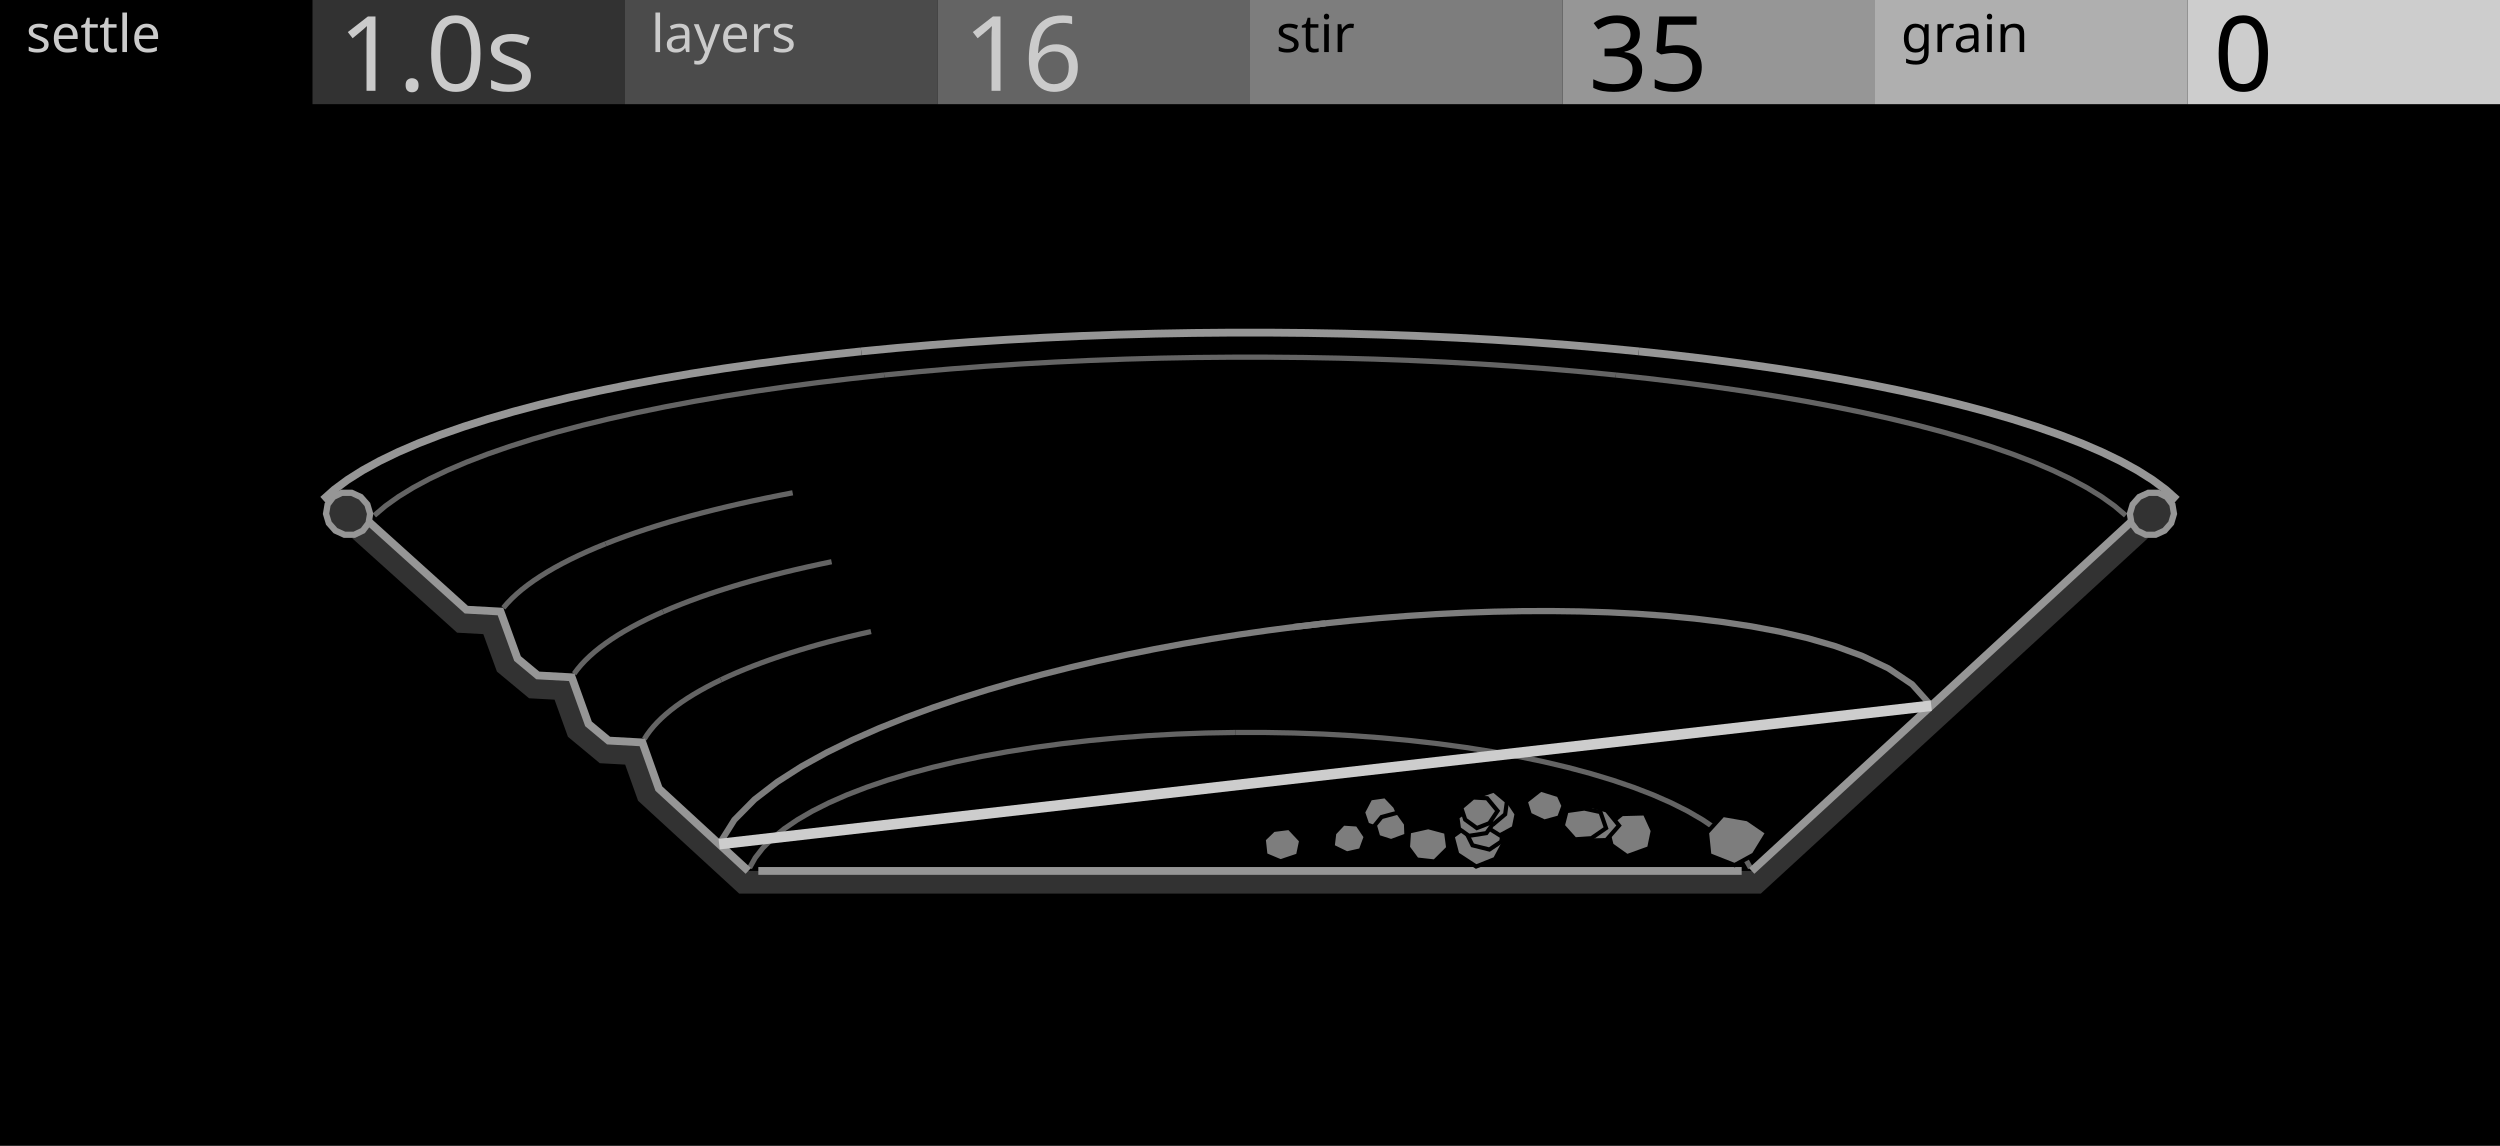
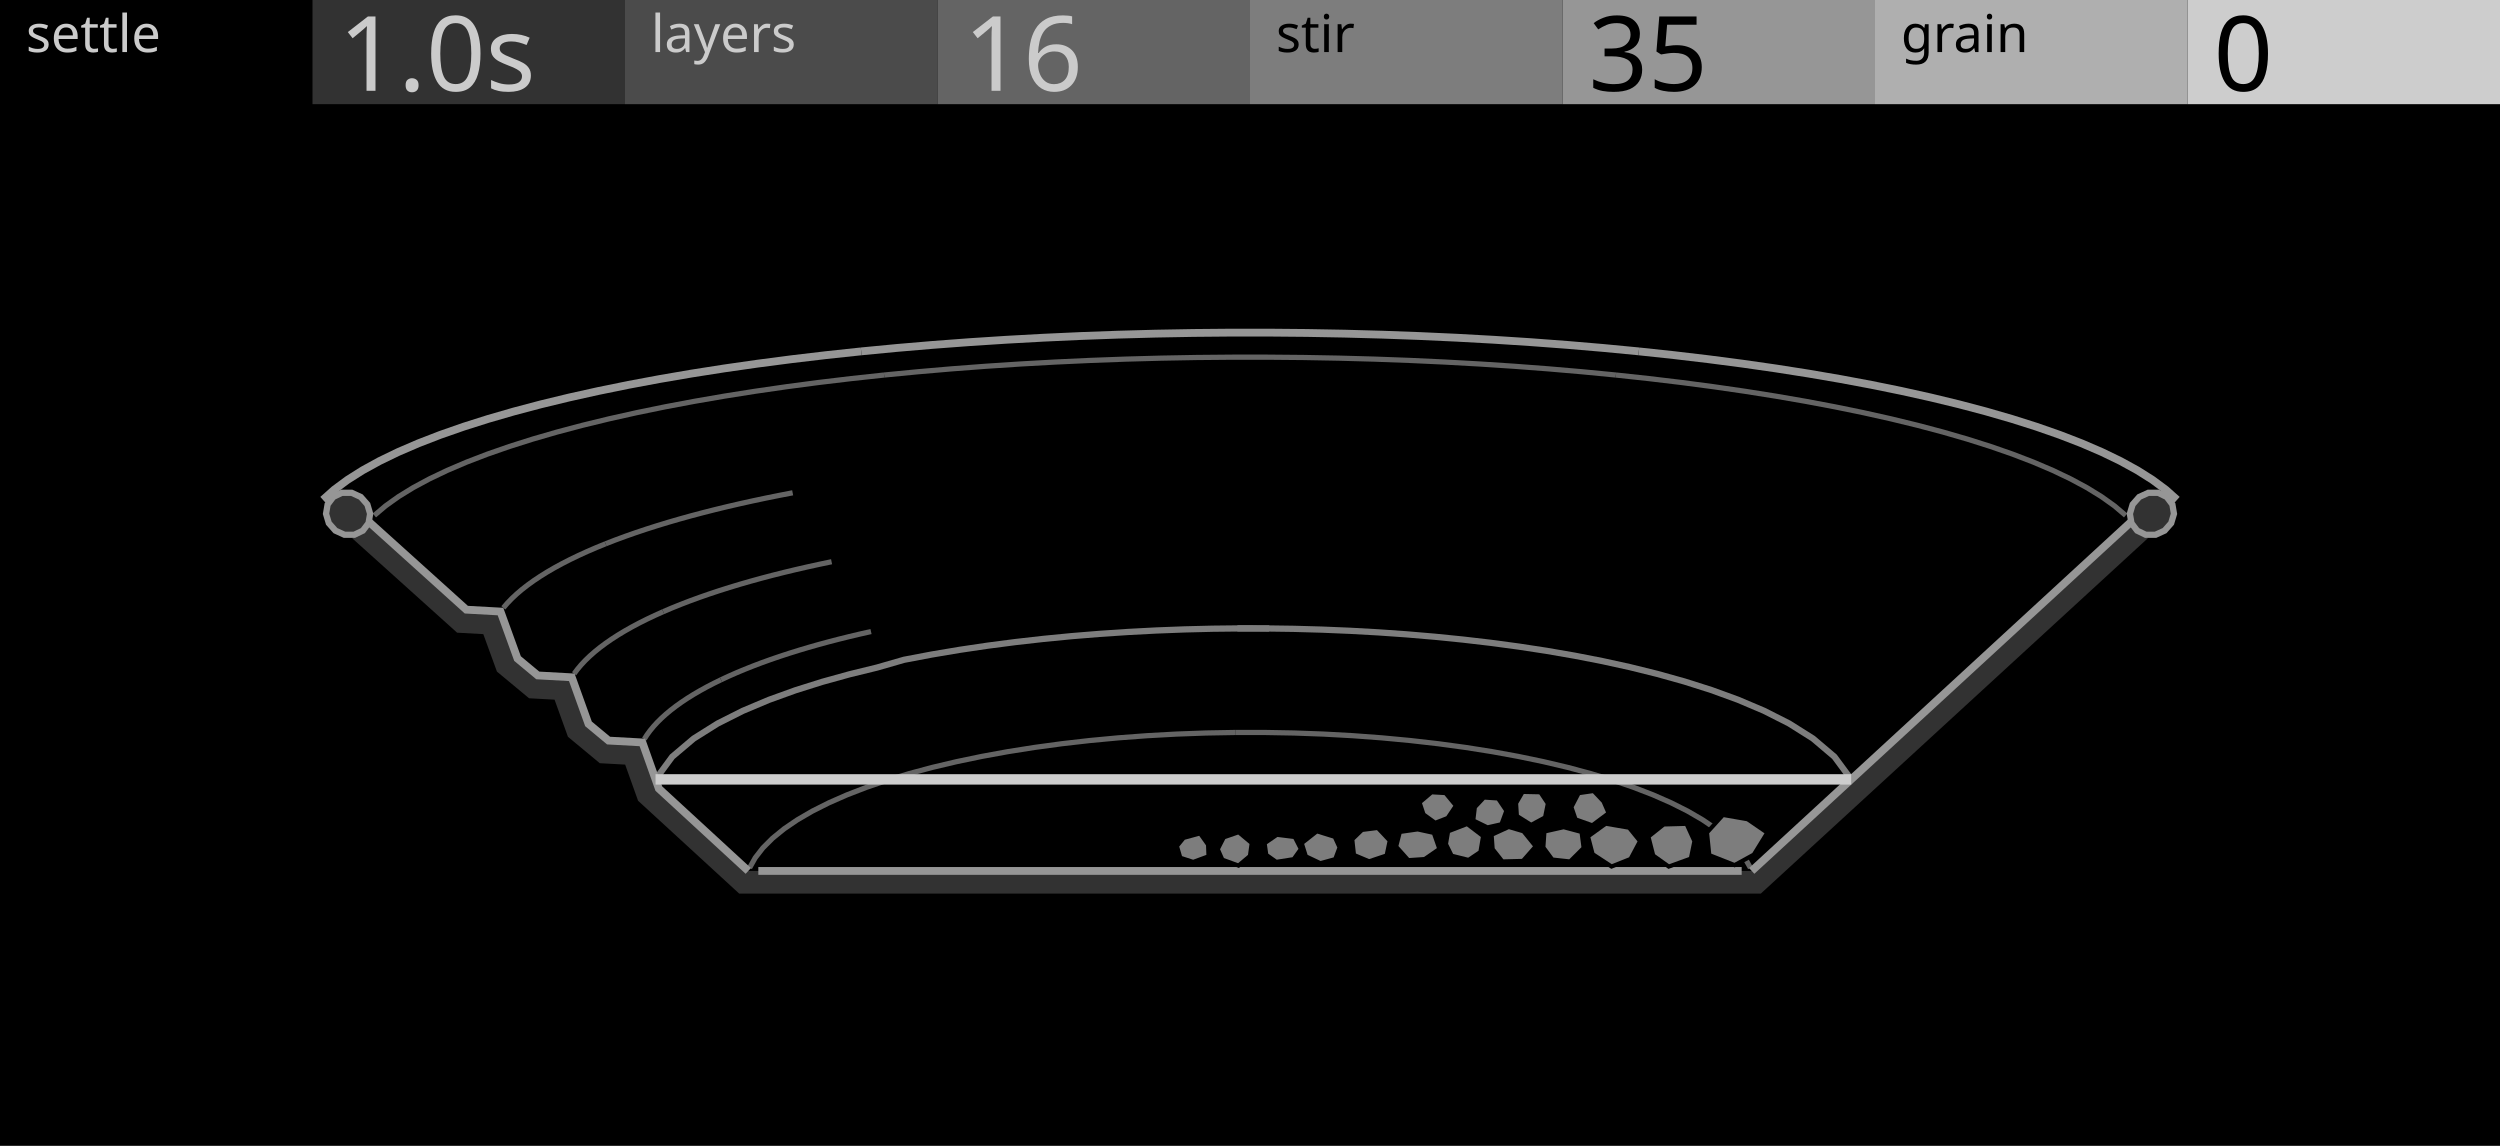
<svg xmlns="http://www.w3.org/2000/svg" width="480" height="220" viewBox="0 0 480 220">
  <g id="preview_canvas">
    <rect x="0" y="0" width="480" height="220" fill="#000000" stroke="none" />
  </g>
  <g id="preview_header">
    <rect x="0" y="0" width="60" height="20" fill="#000000" stroke="none" />
    <rect x="60" y="0" width="60" height="20" fill="#323232" stroke="none" />
    <rect x="120" y="0" width="60" height="20" fill="#4B4B4B" stroke="none" />
    <rect x="180" y="0" width="60" height="20" fill="#646464" stroke="none" />
    <rect x="240" y="0" width="60" height="20" fill="#7D7D7D" stroke="none" />
    <rect x="300" y="0" width="60" height="20" fill="#969696" stroke="none" />
    <rect x="360" y="0" width="60" height="20" fill="#AFAFAF" stroke="none" />
    <rect x="420" y="0" width="60" height="20" fill="#CDCDCD" stroke="none" />
    <text transform="matrix(1 0 0 1 5 10)" fill="#CBCBCB" stroke="none" font-family="UniversNextPro-Light" font-size="10px">settle</text>
    <text transform="matrix(1 0 0 1 125 10)" fill="#CBCBCB" stroke="none" font-family="UniversNextPro-Light" font-size="10px">layers</text>
    <text transform="matrix(1 0 0 1 245 10)" fill="#000000" stroke="none" font-family="UniversNextPro-Light" font-size="10px">stir</text>
    <text transform="matrix(1 0 0 1 365 10)" fill="#000000" stroke="none" font-family="UniversNextPro-Light" font-size="10px">grain</text>
    <text transform="matrix(1 0 0 1 65 17.44)" fill="#CBCBCB" stroke="none" font-family="UniversNextPro-Light" font-size="20px">1.0s</text>
    <text transform="matrix(1 0 0 1 185 17.44)" fill="#CBCBCB" stroke="none" font-family="UniversNextPro-Light" font-size="20px">16</text>
    <text transform="matrix(1 0 0 1 305 17.44)" fill="#000000" stroke="none" font-family="UniversNextPro-Light" font-size="20px">35</text>
    <text transform="matrix(1 0 0 1 425 17.44)" fill="#000000" stroke="none" font-family="UniversNextPro-Light" font-size="20px">0</text>
  </g>
  <path id="silt_palette_0" d="M 700 300 L 704 300 L 704 304 Z" fill="#CDCDCD" stroke="none" />
  <path id="silt_palette_1" d="M 710 300 L 714 300 L 714 304 Z" fill="#7D7D7D" stroke="#000000" stroke-width="0.8" />
  <path id="silt_palette_2" d="M 720 300 L 724 300 L 724 304 Z" fill="#7D7D7D" stroke="none" />
  <path d="M 418.499 95.405 L 416.307 93.448 L 413.71 91.523 L 410.756 89.657 L 407.464 87.85 L 403.85 86.103 L 399.93 84.415 L 395.721 82.787 L 391.24 81.221 L 386.501 79.718 L 381.52 78.277 L 376.313 76.9 L 370.893 75.587 L 365.276 74.339 L 359.473 73.156 L 353.499 72.039 L 347.366 70.987 L 341.085 70.001 L 334.67 69.081 L 328.131 68.227 L 321.479 67.439 L 314.729 66.717 L 314.569 68.209 L 321.311 68.93 L 327.946 69.716 L 334.467 70.567 L 340.863 71.485 L 347.122 72.467 L 353.234 73.515 L 359.185 74.629 L 364.963 75.806 L 370.554 77.049 L 375.945 78.354 L 381.12 79.723 L 386.066 81.153 L 390.765 82.645 L 395.203 84.195 L 399.363 85.804 L 403.226 87.467 L 406.776 89.184 L 409.994 90.95 L 412.861 92.761 L 415.359 94.612 L 417.501 96.524 Z" fill="#969696" stroke="none" />
  <path d="M 314.721 66.716 L 307.878 66.061 L 300.949 65.471 L 293.946 64.946 L 286.88 64.488 L 279.759 64.095 L 272.593 63.767 L 265.388 63.506 L 258.155 63.309 L 250.901 63.178 L 243.635 63.113 L 236.365 63.113 L 229.099 63.178 L 221.845 63.309 L 214.612 63.506 L 207.407 63.767 L 200.241 64.095 L 193.12 64.488 L 186.054 64.946 L 179.051 65.471 L 172.122 66.061 L 165.279 66.716 L 165.422 68.21 L 172.257 67.555 L 179.171 66.966 L 186.158 66.443 L 193.21 65.985 L 200.316 65.593 L 207.469 65.266 L 214.659 65.005 L 221.879 64.809 L 229.119 64.678 L 236.372 64.613 L 243.628 64.613 L 250.881 64.678 L 258.121 64.809 L 265.341 65.005 L 272.531 65.266 L 279.684 65.593 L 286.79 65.985 L 293.842 66.443 L 300.829 66.966 L 307.743 67.555 L 314.578 68.21 Z" fill="#969696" stroke="none" />
  <path d="M 165.271 66.717 L 158.521 67.439 L 151.869 68.227 L 145.33 69.081 L 138.915 70.001 L 132.634 70.987 L 126.501 72.039 L 120.527 73.156 L 114.724 74.339 L 109.107 75.587 L 103.687 76.9 L 98.48 78.277 L 93.499 79.718 L 88.76 81.221 L 84.279 82.787 L 80.07 84.415 L 76.15 86.103 L 72.536 87.85 L 69.244 89.657 L 66.29 91.523 L 63.693 93.448 L 61.501 95.405 L 62.499 96.524 L 64.641 94.612 L 67.139 92.761 L 70.006 90.95 L 73.224 89.184 L 76.774 87.467 L 80.637 85.804 L 84.797 84.195 L 89.235 82.645 L 93.934 81.153 L 98.88 79.723 L 104.055 78.354 L 109.446 77.049 L 115.037 75.806 L 120.815 74.629 L 126.766 73.515 L 132.878 72.467 L 139.137 71.485 L 145.533 70.567 L 152.054 69.716 L 158.689 68.93 L 165.431 68.209 Z" fill="#969696" stroke="none" />
  <path d="M 408.452 98.579 L 406.288 96.743 L 403.765 94.941 L 400.918 93.191 L 397.763 91.494 L 394.314 89.85 L 390.585 88.26 L 386.593 86.726 L 382.349 85.249 L 377.87 83.829 L 373.168 82.468 L 368.256 81.166 L 363.149 79.923 L 357.857 78.742 L 352.395 77.621 L 346.772 76.562 L 341.001 75.564 L 335.094 74.628 L 329.059 73.755 L 322.909 72.943 L 316.652 72.194 L 310.302 71.508 L 310.195 72.502 L 316.539 73.188 L 322.784 73.936 L 328.922 74.745 L 334.944 75.617 L 340.838 76.551 L 346.594 77.546 L 352.202 78.602 L 357.648 79.72 L 362.922 80.897 L 368.01 82.135 L 372.901 83.431 L 377.58 84.786 L 382.034 86.198 L 386.249 87.665 L 390.21 89.187 L 393.902 90.762 L 397.311 92.386 L 400.419 94.058 L 403.212 95.775 L 405.673 97.532 L 407.805 99.342 Z" fill="#646464" stroke="none" />
  <path d="M 310.297 71.508 L 303.86 70.884 L 297.342 70.322 L 290.755 69.823 L 284.108 69.386 L 277.409 69.012 L 270.666 68.7 L 263.888 68.451 L 257.082 68.264 L 250.257 68.139 L 243.42 68.077 L 236.58 68.077 L 229.743 68.139 L 222.918 68.264 L 216.112 68.451 L 209.334 68.7 L 202.591 69.012 L 195.892 69.386 L 189.245 69.823 L 182.658 70.322 L 176.14 70.884 L 169.703 71.508 L 169.8 72.503 L 176.232 71.88 L 182.739 71.319 L 189.316 70.82 L 195.953 70.384 L 202.642 70.011 L 209.375 69.699 L 216.144 69.45 L 222.941 69.264 L 229.756 69.139 L 236.584 69.077 L 243.416 69.077 L 250.244 69.139 L 257.059 69.264 L 263.856 69.45 L 270.625 69.699 L 277.358 70.011 L 284.047 70.384 L 290.684 70.82 L 297.261 71.319 L 303.768 71.88 L 310.2 72.503 Z" fill="#646464" stroke="none" />
  <path d="M 169.698 71.508 L 163.348 72.194 L 157.091 72.943 L 150.941 73.755 L 144.906 74.628 L 138.999 75.564 L 133.228 76.562 L 127.605 77.621 L 122.143 78.742 L 116.851 79.923 L 111.744 81.166 L 106.832 82.468 L 102.13 83.829 L 97.651 85.249 L 93.407 86.726 L 89.415 88.26 L 85.686 89.85 L 82.237 91.494 L 79.082 93.191 L 76.235 94.941 L 73.712 96.743 L 71.548 98.579 L 72.195 99.342 L 74.327 97.532 L 76.788 95.775 L 79.581 94.058 L 82.689 92.386 L 86.098 90.762 L 89.79 89.187 L 93.751 87.665 L 97.966 86.198 L 102.42 84.786 L 107.099 83.431 L 111.99 82.135 L 117.078 80.897 L 122.352 79.72 L 127.798 78.602 L 133.406 77.546 L 139.162 76.551 L 145.056 75.617 L 151.078 74.745 L 157.216 73.936 L 163.461 73.188 L 169.805 72.502 Z" fill="#646464" stroke="none" />
  <path d="M 336.513 166.38 L 335.409 164.409 L 333.891 162.457 L 332.002 160.568 L 329.757 158.742 L 327.175 156.985 L 324.273 155.298 L 321.066 153.686 L 317.573 152.151 L 313.812 150.697 L 309.799 149.327 L 305.554 148.043 L 301.093 146.85 L 296.434 145.748 L 291.596 144.74 L 286.596 143.827 L 281.451 143.013 L 276.18 142.297 L 270.798 141.681 L 265.324 141.167 L 259.775 140.754 L 254.167 140.444 L 248.517 140.237 L 242.842 140.134 L 237.163 140.134 L 237.163 141.134 L 242.833 141.134 L 248.489 141.237 L 254.121 141.443 L 259.71 141.752 L 265.241 142.163 L 270.695 142.676 L 276.056 143.289 L 281.306 144.002 L 286.428 144.813 L 291.404 145.721 L 296.217 146.724 L 300.848 147.819 L 305.28 149.005 L 309.493 150.279 L 313.47 151.637 L 317.192 153.075 L 320.64 154.591 L 323.796 156.178 L 326.642 157.832 L 329.159 159.545 L 331.331 161.311 L 333.14 163.12 L 334.573 164.964 L 335.641 166.869 Z" fill="#646464" stroke="none" />
  <path d="M 237.154 140.134 L 231.483 140.237 L 225.833 140.444 L 220.225 140.754 L 214.676 141.167 L 209.202 141.681 L 203.82 142.297 L 198.549 143.013 L 193.404 143.827 L 188.404 144.74 L 183.566 145.748 L 178.907 146.85 L 174.446 148.043 L 170.201 149.327 L 166.188 150.697 L 162.427 152.151 L 158.934 153.686 L 155.727 155.298 L 152.825 156.985 L 150.243 158.742 L 147.998 160.568 L 146.109 162.457 L 144.591 164.409 L 143.487 166.38 L 144.359 166.869 L 145.427 164.964 L 146.86 163.12 L 148.669 161.311 L 150.841 159.545 L 153.358 157.832 L 156.204 156.178 L 159.36 154.591 L 162.808 153.075 L 166.53 151.637 L 170.507 150.279 L 174.72 149.005 L 179.152 147.819 L 183.783 146.724 L 188.596 145.721 L 193.572 144.813 L 198.694 144.002 L 203.944 143.289 L 209.305 142.676 L 214.759 142.163 L 220.29 141.752 L 225.879 141.443 L 231.511 141.237 L 237.172 141.134 Z" fill="#646464" stroke="none" />
  <path d="M 167.123 120.77 L 165.021 121.245 L 162.95 121.736 L 160.915 122.24 L 158.916 122.76 L 156.955 123.293 L 155.033 123.841 L 153.151 124.403 L 151.31 124.978 L 149.512 125.567 L 147.758 126.17 L 146.049 126.786 L 144.386 127.416 L 142.771 128.058 L 141.205 128.713 L 139.689 129.381 L 138.229 130.06 L 138.65 130.966 L 140.101 130.292 L 141.599 129.632 L 143.149 128.984 L 144.748 128.348 L 146.395 127.724 L 148.09 127.113 L 149.83 126.515 L 151.615 125.931 L 153.443 125.359 L 155.313 124.801 L 157.223 124.257 L 159.173 123.726 L 161.161 123.21 L 163.186 122.707 L 165.246 122.22 L 167.343 121.746 Z" fill="#646464" stroke="none" />
  <path d="M 138.219 130.064 L 136.812 130.754 L 135.454 131.459 L 134.151 132.176 L 132.904 132.904 L 131.716 133.644 L 130.586 134.396 L 129.516 135.158 L 128.507 135.932 L 127.562 136.716 L 126.68 137.512 L 125.863 138.317 L 125.113 139.134 L 124.43 139.961 L 123.817 140.798 L 123.284 141.631 L 124.126 142.17 L 124.642 141.363 L 125.22 140.575 L 125.867 139.791 L 126.583 139.012 L 127.366 138.239 L 128.216 137.473 L 129.131 136.714 L 130.111 135.962 L 131.153 135.219 L 132.257 134.485 L 133.421 133.761 L 134.644 133.046 L 135.925 132.341 L 137.263 131.647 L 138.66 130.962 Z" fill="#646464" stroke="none" />
  <path d="M 159.562 107.363 L 157.221 107.853 L 154.914 108.359 L 152.645 108.88 L 150.413 109.416 L 148.222 109.967 L 146.072 110.532 L 143.964 111.113 L 141.9 111.708 L 139.881 112.318 L 137.91 112.942 L 135.986 113.581 L 134.112 114.233 L 132.288 114.9 L 130.517 115.58 L 128.8 116.273 L 127.143 116.978 L 127.534 117.899 L 129.183 117.197 L 130.884 116.51 L 132.639 115.836 L 134.448 115.175 L 136.308 114.528 L 138.218 113.894 L 140.177 113.274 L 142.183 112.667 L 144.235 112.076 L 146.332 111.498 L 148.471 110.935 L 150.652 110.387 L 152.873 109.853 L 155.133 109.335 L 157.431 108.831 L 159.766 108.342 Z" fill="#646464" stroke="none" />
  <path d="M 127.134 116.982 L 125.533 117.701 L 123.986 118.434 L 122.498 119.18 L 121.072 119.939 L 119.707 120.71 L 118.407 121.493 L 117.172 122.289 L 116.004 123.096 L 114.904 123.916 L 113.873 124.747 L 112.914 125.589 L 112.027 126.444 L 111.214 127.309 L 110.478 128.186 L 109.828 129.061 L 110.631 129.657 L 111.262 128.806 L 111.962 127.973 L 112.739 127.146 L 113.591 126.326 L 114.517 125.512 L 115.516 124.706 L 116.587 123.909 L 117.727 123.121 L 118.936 122.342 L 120.212 121.574 L 121.553 120.815 L 122.957 120.068 L 124.424 119.333 L 125.952 118.609 L 127.543 117.895 Z" fill="#646464" stroke="none" />
  <path d="M 152.096 94.127 L 149.517 94.625 L 146.972 95.139 L 144.467 95.669 L 142.001 96.214 L 139.577 96.775 L 137.196 97.352 L 134.86 97.944 L 132.569 98.551 L 130.326 99.173 L 128.133 99.81 L 125.989 100.463 L 123.899 101.129 L 121.861 101.811 L 119.88 102.507 L 117.955 103.217 L 116.093 103.94 L 116.455 104.873 L 118.309 104.153 L 120.219 103.448 L 122.186 102.757 L 124.209 102.08 L 126.287 101.417 L 128.418 100.769 L 130.599 100.135 L 132.831 99.516 L 135.11 98.912 L 137.436 98.322 L 139.807 97.748 L 142.222 97.19 L 144.678 96.646 L 147.175 96.118 L 149.71 95.606 L 152.286 95.109 Z" fill="#646464" stroke="none" />
  <path d="M 116.085 103.944 L 114.283 104.68 L 112.539 105.433 L 110.858 106.199 L 109.243 106.978 L 107.694 107.771 L 106.214 108.577 L 104.804 109.395 L 103.466 110.227 L 102.201 111.071 L 101.011 111.928 L 99.898 112.797 L 98.864 113.678 L 97.909 114.572 L 97.037 115.478 L 96.258 116.384 L 97.017 117.035 L 97.777 116.151 L 98.611 115.284 L 99.53 114.424 L 100.53 113.572 L 101.611 112.728 L 102.771 111.893 L 104.007 111.068 L 105.319 110.253 L 106.704 109.448 L 108.161 108.655 L 109.688 107.874 L 111.283 107.104 L 112.944 106.347 L 114.67 105.602 L 116.463 104.869 Z" fill="#646464" stroke="none" />
-   <path id="silt_node_0" transform="matrix(1 0 0 1 309.7 126.3)" d="M 61.549 8.795 L 57.832 4.647 L 53.162 1.502 L 48.116 -0.902 L 42.884 -2.806 L 37.546 -4.346 L 32.143 -5.6 L 26.696 -6.628 L 21.22 -7.459 L 15.724 -8.13 L 10.215 -8.655 L 4.696 -9.052 L -0.829 -9.333 L -6.357 -9.506 L -11.887 -9.58 L -17.416 -9.561 L -22.944 -9.454 L -28.469 -9.262 L -33.991 -8.99 L -39.508 -8.639 L -45.02 -8.212 L -50.525 -7.71 L -56.022 -7.135 L -61.508 -6.487 L -61.367 -5.296 L -55.89 -5.942 L -50.408 -6.516 L -44.919 -7.017 L -39.424 -7.442 L -33.924 -7.792 L -28.419 -8.063 L -22.912 -8.254 L -17.402 -8.361 L -11.893 -8.38 L -6.384 -8.306 L -0.878 -8.134 L 4.623 -7.854 L 10.115 -7.459 L 15.595 -6.937 L 21.057 -6.27 L 26.495 -5.445 L 31.896 -4.425 L 37.244 -3.184 L 42.512 -1.664 L 47.651 0.206 L 52.565 2.548 L 57.038 5.559 L 60.656 9.595 Z" fill="#7D7D7D" stroke="none" />
-   <path id="silt_node_1" transform="matrix(1 0 0 1 196 140.7)" d="M 58.374 -21.611 L 52.887 -20.973 L 47.406 -20.26 L 41.934 -19.474 L 36.473 -18.616 L 31.025 -17.68 L 25.59 -16.668 L 20.17 -15.577 L 14.767 -14.405 L 9.382 -13.148 L 4.018 -11.801 L -1.321 -10.358 L -6.633 -8.815 L -11.912 -7.16 L -17.155 -5.387 L -22.351 -3.478 L -27.493 -1.421 L -32.565 0.812 L -37.549 3.247 L -42.41 5.932 L -47.096 8.932 L -51.517 12.342 L -55.469 16.338 L -58.43 21.051 L -57.414 21.689 L -54.523 17.088 L -50.721 13.243 L -46.405 9.914 L -41.796 6.964 L -36.995 4.312 L -32.06 1.901 L -27.029 -0.314 L -21.921 -2.358 L -16.756 -4.256 L -11.541 -6.019 L -6.286 -7.666 L -0.997 -9.202 L 4.321 -10.639 L 9.664 -11.982 L 15.03 -13.234 L 20.415 -14.403 L 25.818 -15.49 L 31.236 -16.499 L 36.668 -17.431 L 42.113 -18.288 L 47.568 -19.071 L 53.034 -19.782 L 58.513 -20.42 Z" fill="#7D7D7D" stroke="none" />
+   <path id="silt_node_0" transform="matrix(1 0 0 1 296.7 135)" d="M 59.21 14.287 L 55.959 9.886 L 51.745 6.312 L 47.102 3.384 L 42.222 0.914 L 37.199 -1.216 L 32.079 -3.081 L 26.89 -4.728 L 21.649 -6.191 L 16.37 -7.497 L 11.06 -8.662 L 5.725 -9.702 L 0.371 -10.628 L -4.999 -11.449 L -10.383 -12.173 L -15.778 -12.802 L -21.182 -13.345 L -26.593 -13.805 L -32.01 -14.185 L -37.431 -14.487 L -42.857 -14.713 L -48.284 -14.864 L -53.713 -14.941 L -59.139 -14.946 L -59.14 -13.746 L -53.722 -13.741 L -48.31 -13.664 L -42.898 -13.514 L -37.49 -13.288 L -32.085 -12.988 L -26.686 -12.609 L -21.293 -12.151 L -15.908 -11.609 L -10.533 -10.982 L -5.17 -10.261 L 0.178 -9.443 L 5.508 -8.521 L 10.816 -7.487 L 16.097 -6.328 L 21.344 -5.031 L 26.547 -3.578 L 31.692 -1.945 L 36.759 -0.099 L 41.717 2.003 L 46.509 4.429 L 51.033 7.282 L 55.077 10.711 L 58.245 15 Z" fill="#7D7D7D" stroke="none" />
+   <path id="silt_node_1" transform="matrix(1 0 0 1 184.5 135)" d="M 59.175 -14.935 L 53.75 -14.948 L 48.321 -14.888 L 42.893 -14.754 L 37.467 -14.546 L 32.045 -14.261 L 26.628 -13.899 L 21.215 -13.459 L 15.81 -12.934 L 10.414 -12.323 L 5.028 -11.622 L -0.346 -10.825 L -5.704 -9.924 L -11.063 -8.906 L -16.271 -7.408 L -21.533 -6.12 L -26.777 -4.669 L -31.969 -3.035 L -37.094 -1.184 L -42.123 0.934 L -47.007 3.394 L -51.656 6.311 L -55.875 9.881 L -59.118 14.288 L -58.151 14.999 L -54.993 10.706 L -50.946 7.282 L -46.416 4.44 L -41.619 2.024 L -36.657 -0.066 L -31.585 -1.898 L -26.436 -3.518 L -21.231 -4.959 L -15.962 -6.248 L -10.785 -7.738 L -5.492 -8.743 L -0.158 -9.64 L 5.193 -10.433 L 10.559 -11.132 L 15.936 -11.74 L 21.322 -12.264 L 26.716 -12.702 L 32.117 -13.063 L 37.522 -13.347 L 42.931 -13.554 L 48.342 -13.688 L 53.755 -13.748 L 59.172 -13.735 Z" fill="#7D7D7D" stroke="none" />
  <path d="M 240 167.219 L 143.673 167.219 L 126.494 151.411 L 123.343 142.548 L 116.846 142.192 L 112.992 138.987 L 109.782 130.041 L 103.253 129.682 L 99.365 126.447 L 96.094 117.419 L 89.533 117.056 L 70.731 100.099 L 67.648 103.372 L 87.764 121.475 L 92.794 121.752 L 95.412 128.945 L 101.58 134.067 L 106.475 134.335 L 109.045 141.462 L 115.159 146.536 L 120.03 146.803 L 122.511 153.745 L 141.933 171.577 L 240 171.577 Z" fill="#323232" stroke="none" />
  <path d="M 240 167.219 L 336.327 167.219 L 409.269 100.099 L 412.39 103.338 L 338.067 171.577 L 240 171.577 Z" fill="#323232" stroke="none" />
  <path d="M 144.181 166.667 L 127.139 150.985 L 123.883 141.827 L 117.135 141.457 L 113.629 138.541 L 110.32 129.32 L 103.542 128.947 L 100.001 126 L 96.631 116.697 L 89.839 116.322 L 71.233 99.542 L 70.229 100.656 L 89.228 117.79 L 95.558 118.14 L 98.729 126.893 L 102.964 130.418 L 109.244 130.763 L 112.355 139.432 L 116.557 142.928 L 122.804 143.27 L 125.85 151.837 L 143.165 167.771 Z" fill="#969696" stroke="none" />
  <path d="M 71.065 98.653 L 70.535 96.859 L 69.27 95.418 L 67.521 94.618 L 65.634 94.618 L 63.985 95.418 L 62.901 96.859 L 62.597 98.653 L 63.132 100.445 L 64.398 101.88 L 66.144 102.676 L 68.026 102.676 L 69.671 101.88 L 70.756 100.445 Z" fill="#323232" stroke="#969696" stroke-width="1.2" />
  <path d="M 336.835 167.771 L 409.777 100.65 L 408.761 99.547 L 335.819 166.667 Z" fill="#969696" stroke="none" />
  <path d="M 417.403 98.653 L 417.099 96.859 L 416.015 95.418 L 414.366 94.618 L 412.479 94.618 L 410.73 95.418 L 409.465 96.859 L 408.935 98.653 L 409.244 100.445 L 410.329 101.88 L 411.974 102.676 L 413.856 102.676 L 415.602 101.88 L 416.868 100.445 Z" fill="#323232" stroke="#969696" stroke-width="1.2" />
  <path d="M 145.6 167.969 L 334.4 167.969 L 334.4 166.469 L 145.6 166.469 Z" fill="#969696" stroke="none" />
  <path id="silt_node_3" transform="matrix(1 0 0 1 333 161)" d="M 0.04 5.1 L -4.815 3.179 L -5.257 -1.143 L -2.189 -4.533 L 2.539 -3.709 L 6.321 -1.118 L 3.728 3.083 Z" fill="#7D7D7D" stroke="#000000" stroke-width="0.8" />
-   <path id="silt_node_4" transform="matrix(1 0 0 1 313 160)" d="M -3.582 2.256 L -4.505 -1.367 L -1.572 -3.704 L 2.809 -3.827 L 4.332 -0.489 L 3.644 2.848 L -0.6 4.383 Z" fill="#7D7D7D" stroke="#000000" stroke-width="0.8" />
-   <path id="silt_node_5" transform="matrix(1 0 0 1 284 162)" d="M 3.068 2.92 L -0.582 4.372 L -4.214 1.993 L -5.102 -1.401 L -1.711 -3.852 L 2.787 -3.081 L 4.885 -0.494 Z" fill="#7D7D7D" stroke="#000000" stroke-width="0.8" />
-   <path id="silt_node_6" transform="matrix(1 0 0 1 274 162)" d="M 4.057 0.806 L 1.445 3.407 L -1.963 3.03 L -3.679 0.701 L -3.468 -2.352 L 0.222 -3.182 L 3.653 -2.265 Z" fill="#7D7D7D" stroke="#000000" stroke-width="0.8" />
-   <path id="silt_node_7" transform="matrix(1 0 0 1 306 158)" d="M 4.851 0.504 L 2.399 3.298 L -1.541 3.4 L -3.414 1.021 L -3.609 -1.723 L -0.327 -3.226 L 2.506 -2.391 Z" fill="#7D7D7D" stroke="#000000" stroke-width="0.8" />
-   <path id="silt_node_8" transform="matrix(1 0 0 1 285 160)" d="M 0.966 3.109 L -2.278 2.299 L -3.381 0.069 L -2.964 -2.384 L 0.697 -3.799 L 3.757 -1.469 L 3.242 1.582 Z" fill="#7D7D7D" stroke="#000000" stroke-width="0.8" />
-   <path id="silt_node_9" transform="matrix(1 0 0 1 304 158)" d="M -1.613 3.154 L -3.943 0.541 L -3.226 -2.269 L 0.191 -2.757 L 3.289 -2.081 L 4.361 0.995 L 1.543 2.939 Z" fill="#7D7D7D" stroke="#000000" stroke-width="0.8" />
-   <path id="silt_node_10" transform="matrix(1 0 0 1 246 162)" d="M -3.037 2.152 L -3.365 -0.844 L -1.497 -2.653 L 1.531 -3.039 L 3.828 -0.598 L 3.232 2.247 L -0.139 3.373 Z" fill="#7D7D7D" stroke="#000000" stroke-width="0.8" />
-   <path id="silt_node_11" transform="matrix(1 0 0 1 297 155)" d="M -3.276 1.416 L -4.065 -1.111 L -1.166 -3.395 L 2.269 -2.328 L 3.201 -0.29 L 2.365 1.95 L -0.489 2.734 Z" fill="#7D7D7D" stroke="#000000" stroke-width="0.8" />
-   <path id="silt_node_12" transform="matrix(1 0 0 1 265 156)" d="M 3.856 1.13 L 0.727 3.462 L -2.49 2.317 L -3.294 -0.036 L -1.901 -2.715 L 0.975 -3.131 L 2.872 -1.13 Z" fill="#7D7D7D" stroke="#000000" stroke-width="0.8" />
-   <path id="silt_node_13" transform="matrix(1 0 0 1 288 157)" d="M 2.652 1.942 L -0.023 3.384 L -2.759 1.66 L -2.917 -0.783 L -1.655 -2.96 L 1.754 -2.885 L 3.191 -0.729 Z" fill="#7D7D7D" stroke="#000000" stroke-width="0.8" />
-   <path id="silt_node_14" transform="matrix(1 0 0 1 283 158)" d="M 2.385 1.958 L -0.962 2.482 L -2.876 1.128 L -3.191 -1.1 L -0.833 -2.721 L 2.598 -2.294 L 3.774 0.015 Z" fill="#7D7D7D" stroke="#000000" stroke-width="0.8" />
-   <path id="silt_node_15" transform="matrix(1 0 0 1 259 161)" d="M -3.134 1.527 L -2.83 -1.019 L -1.083 -2.876 L 1.631 -2.696 L 3.226 -0.332 L 2.276 2.254 L -0.4 2.86 Z" fill="#7D7D7D" stroke="#000000" stroke-width="0.8" />
-   <path id="silt_node_16" transform="matrix(1 0 0 1 286 155)" d="M 0.795 3.19 L -2.303 2.061 L -3.193 0.047 L -2.029 -2.232 L 0.819 -3.221 L 3.329 -1.125 L 2.989 1.343 Z" fill="#7D7D7D" stroke="#000000" stroke-width="0.8" />
-   <path id="silt_node_17" transform="matrix(1 0 0 1 267 159)" d="M -2.378 1.691 L -3.033 -0.548 L -1.745 -2.127 L 1.413 -2.987 L 2.951 -0.826 L 3.035 1.41 L 0.1 2.493 Z" fill="#7D7D7D" stroke="#000000" stroke-width="0.8" />
-   <path id="silt_node_18" transform="matrix(1 0 0 1 284 156)" d="M 1.956 2.048 L -0.443 2.987 L -2.683 1.364 L -3.444 -0.932 L -1.143 -2.884 L 1.536 -2.733 L 3.538 -0.309 Z" fill="#7D7D7D" stroke="#000000" stroke-width="0.8" />
+   <path id="silt_node_4" transform="matrix(1 0 0 1 321 162)" d="M -3.582 2.256 L -4.505 -1.367 L -1.572 -3.704 L 2.809 -3.827 L 4.332 -0.489 L 3.644 2.848 L -0.6 4.383 Z" fill="#7D7D7D" stroke="#000000" stroke-width="0.8" />
+   <path id="silt_node_5" transform="matrix(1 0 0 1 310 162)" d="M 3.068 2.92 L -0.582 4.372 L -4.214 1.993 L -5.102 -1.401 L -1.711 -3.852 L 2.787 -3.081 L 4.885 -0.494 Z" fill="#7D7D7D" stroke="#000000" stroke-width="0.8" />
+   <path id="silt_node_6" transform="matrix(1 0 0 1 300 162)" d="M 4.057 0.806 L 1.445 3.407 L -1.963 3.03 L -3.679 0.701 L -3.468 -2.352 L 0.222 -3.182 L 3.653 -2.265 Z" fill="#7D7D7D" stroke="#000000" stroke-width="0.8" />
+   <path id="silt_node_7" transform="matrix(1 0 0 1 290 162)" d="M 4.851 0.504 L 2.399 3.298 L -1.541 3.4 L -3.414 1.021 L -3.609 -1.723 L -0.327 -3.226 L 2.506 -2.391 Z" fill="#7D7D7D" stroke="#000000" stroke-width="0.8" />
+   <path id="silt_node_8" transform="matrix(1 0 0 1 281 162)" d="M 0.966 3.109 L -2.278 2.299 L -3.381 0.069 L -2.964 -2.384 L 0.697 -3.799 L 3.757 -1.469 L 3.242 1.582 Z" fill="#7D7D7D" stroke="#000000" stroke-width="0.8" />
+   <path id="silt_node_9" transform="matrix(1 0 0 1 272 162)" d="M -1.613 3.154 L -3.943 0.541 L -3.226 -2.269 L 0.191 -2.757 L 3.289 -2.081 L 4.361 0.995 L 1.543 2.939 Z" fill="#7D7D7D" stroke="#000000" stroke-width="0.8" />
+   <path id="silt_node_10" transform="matrix(1 0 0 1 263 162)" d="M -3.037 2.152 L -3.365 -0.844 L -1.497 -2.653 L 1.531 -3.039 L 3.828 -0.598 L 3.232 2.247 L -0.139 3.373 Z" fill="#7D7D7D" stroke="#000000" stroke-width="0.8" />
+   <path id="silt_node_11" transform="matrix(1 0 0 1 254 163)" d="M -3.276 1.416 L -4.065 -1.111 L -1.166 -3.395 L 2.269 -2.328 L 3.201 -0.29 L 2.365 1.95 L -0.489 2.734 Z" fill="#7D7D7D" stroke="#000000" stroke-width="0.8" />
+   <path id="silt_node_12" transform="matrix(1 0 0 1 305 155)" d="M 3.856 1.13 L 0.727 3.462 L -2.49 2.317 L -3.294 -0.036 L -1.901 -2.715 L 0.975 -3.131 L 2.872 -1.13 Z" fill="#7D7D7D" stroke="#000000" stroke-width="0.8" />
+   <path id="silt_node_13" transform="matrix(1 0 0 1 294 155)" d="M 2.652 1.942 L -0.023 3.384 L -2.759 1.66 L -2.917 -0.783 L -1.655 -2.96 L 1.754 -2.885 L 3.191 -0.729 Z" fill="#7D7D7D" stroke="#000000" stroke-width="0.8" />
+   <path id="silt_node_14" transform="matrix(1 0 0 1 246 163)" d="M 2.385 1.958 L -0.962 2.482 L -2.876 1.128 L -3.191 -1.1 L -0.833 -2.721 L 2.598 -2.294 L 3.774 0.015 Z" fill="#7D7D7D" stroke="#000000" stroke-width="0.8" />
+   <path id="silt_node_15" transform="matrix(1 0 0 1 286 156)" d="M -3.134 1.527 L -2.83 -1.019 L -1.083 -2.876 L 1.631 -2.696 L 3.226 -0.332 L 2.276 2.254 L -0.4 2.86 Z" fill="#7D7D7D" stroke="#000000" stroke-width="0.8" />
+   <path id="silt_node_16" transform="matrix(1 0 0 1 237 163)" d="M 0.795 3.19 L -2.303 2.061 L -3.193 0.047 L -2.029 -2.232 L 0.819 -3.221 L 3.329 -1.125 L 2.989 1.343 Z" fill="#7D7D7D" stroke="#000000" stroke-width="0.8" />
+   <path id="silt_node_17" transform="matrix(1 0 0 1 229 163)" d="M -2.378 1.691 L -3.033 -0.548 L -1.745 -2.127 L 1.413 -2.987 L 2.951 -0.826 L 3.035 1.41 L 0.1 2.493 Z" fill="#7D7D7D" stroke="#000000" stroke-width="0.8" />
+   <path id="silt_node_18" transform="matrix(1 0 0 1 276 155)" d="M 1.956 2.048 L -0.443 2.987 L -2.683 1.364 L -3.444 -0.932 L -1.143 -2.884 L 1.536 -2.733 L 3.538 -0.309 Z" fill="#7D7D7D" stroke="#000000" stroke-width="0.8" />
  <path id="silt_node_19" transform="matrix(1 0 0 1 640 320)" d="M -3.64 0.638 L -2.18 -1.67 L 0.028 -2.33 L 2.175 -1.681 L 3.589 0.543 L 1.341 2.072 L -1.259 2.268 Z" fill="#7D7D7D" stroke="#000000" stroke-width="0.8" />
  <path id="silt_node_20" transform="matrix(1 0 0 1 640 320)" d="M 1.515 2.033 L -1.183 2.339 L -3.465 0.753 L -2.687 -1.619 L -0.372 -2.534 L 2.715 -2.012 L 3.357 0.262 Z" fill="#7D7D7D" stroke="#000000" stroke-width="0.8" />
  <path id="silt_node_21" transform="matrix(1 0 0 1 640 320)" d="M -1.355 2.183 L -2.918 0.81 L -2.287 -1.301 L -0.212 -3.082 L 2.471 -1.541 L 2.978 0.376 L 1.888 1.968 Z" fill="#7D7D7D" stroke="#000000" stroke-width="0.8" />
  <path id="silt_node_22" transform="matrix(1 0 0 1 640 320)" d="M 3.584 0.204 L 1.554 2.349 L -1.043 2.143 L -2.858 1.122 L -2.327 -1.485 L -0.399 -2.498 L 2.185 -1.698 Z" fill="#7D7D7D" stroke="#000000" stroke-width="0.8" />
  <path id="silt_node_23" transform="matrix(1 0 0 1 640 320)" d="M -1.57 2.642 L -3.173 0.494 L -2.301 -1.937 L 0.116 -2.741 L 2.488 -1.376 L 3.625 0.574 L 1.428 2.538 Z" fill="#7D7D7D" stroke="#000000" stroke-width="0.8" />
  <path id="silt_node_24" transform="matrix(1 0 0 1 640 320)" d="M 0.926 2.862 L -1.71 2.352 L -2.955 0.296 L -2.667 -2.005 L 0.254 -2.601 L 2.709 -1.508 L 3.253 0.887 Z" fill="#7D7D7D" stroke="#000000" stroke-width="0.8" />
  <path id="silt_node_25" transform="matrix(1 0 0 1 640 320)" d="M 1.705 2.418 L -1.228 2.636 L -3.48 0.83 L -2.511 -1.268 L -0.353 -2.769 L 2.423 -2.099 L 3.531 0.345 Z" fill="#7D7D7D" stroke="#000000" stroke-width="0.8" />
  <path id="silt_node_26" transform="matrix(1 0 0 1 640 320)" d="M -0.674 2.732 L -2.36 1.274 L -2.799 -0.953 L -0.7 -2.806 L 2.062 -2.189 L 2.817 -0.072 L 1.974 2.061 Z" fill="#7D7D7D" stroke="#000000" stroke-width="0.8" />
  <path id="silt_node_27" transform="matrix(1 0 0 1 640 320)" d="M 0.696 2.114 L -2.043 2.223 L -3.194 0.08 L -2.207 -1.779 L 0.644 -2.456 L 2.822 -1.003 L 2.552 1.052 Z" fill="#7D7D7D" stroke="#000000" stroke-width="0.8" />
  <path id="silt_node_28" transform="matrix(1 0 0 1 640 320)" d="M 2.939 1.19 L 0.443 2.917 L -1.948 1.994 L -3.177 -0.181 L -2.025 -2.178 L 0.979 -2.657 L 3.232 -0.897 Z" fill="#7D7D7D" stroke="#000000" stroke-width="0.8" />
  <path id="silt_node_29" transform="matrix(1 0 0 1 640 320)" d="M 3 1.377 L 0.41 2.328 L -2.214 2.119 L -3.089 -0.178 L -2.075 -2.055 L 0.825 -2.432 L 2.702 -1.027 Z" fill="#7D7D7D" stroke="#000000" stroke-width="0.8" />
  <path id="silt_node_30" transform="matrix(1 0 0 1 640 320)" d="M 1.794 1.78 L -0.446 2.287 L -2.401 1.127 L -2.854 -0.74 L -1.117 -2.48 L 1.971 -1.868 L 3.13 -0.255 Z" fill="#7D7D7D" stroke="#000000" stroke-width="0.8" />
  <path id="silt_node_31" transform="matrix(1 0 0 1 640 320)" d="M -0.772 2.003 L -2.351 0.916 L -2.339 -1.398 L -0.447 -2.836 L 2.108 -1.703 L 3.091 0.169 L 1.582 2.255 Z" fill="#7D7D7D" stroke="#000000" stroke-width="0.8" />
  <path id="silt_node_32" transform="matrix(1 0 0 1 640 320)" d="M 1.734 1.656 L -0.491 2.298 L -2.982 1.333 L -2.477 -0.879 L -0.921 -2.742 L 1.727 -2.3 L 2.718 -0.116 Z" fill="#7D7D7D" stroke="#000000" stroke-width="0.8" />
  <path id="silt_node_33" transform="matrix(1 0 0 1 640 320)" d="M -3.302 0.287 L -2.329 -1.468 L 0.36 -2.169 L 2.6 -1.162 L 2.882 0.8 L 1.082 2.261 L -1.781 2.179 Z" fill="#7D7D7D" stroke="#000000" stroke-width="0.8" />
  <path id="silt_node_34" transform="matrix(1 0 0 1 640 320)" d="M -0.824 2.023 L -3.053 0.945 L -2.849 -1.026 L -0.617 -2.529 L 2.078 -1.872 L 3.445 0.084 L 1.678 1.836 Z" fill="#7D7D7D" stroke="#000000" stroke-width="0.8" />
  <path id="silt_node_35" transform="matrix(1 0 0 1 640 320)" d="M 2.416 1.208 L 0.148 2.769 L -2.6 1.778 L -2.534 -0.391 L -1.264 -2.288 L 1.088 -1.876 L 3.114 -0.568 Z" fill="#7D7D7D" stroke="#000000" stroke-width="0.8" />
  <path id="silt_node_36" transform="matrix(1 0 0 1 640 320)" d="M 1.257 2.126 L -1.478 1.821 L -2.86 0.495 L -2.006 -1.574 L 0.049 -2.045 L 1.99 -1.586 L 2.465 0.579 Z" fill="#7D7D7D" stroke="#000000" stroke-width="0.8" />
  <path id="silt_node_37" transform="matrix(1 0 0 1 640 320)" d="M -3.337 0.121 L -2.213 -1.538 L 0.534 -2.707 L 2.577 -1.176 L 2.753 0.806 L 0.817 2.117 L -1.702 2.064 Z" fill="#7D7D7D" stroke="#000000" stroke-width="0.8" />
  <path id="silt_node_38" transform="matrix(1 0 0 1 640 320)" d="M 1.169 2.038 L -1.652 1.898 L -3.062 0.332 L -2.196 -1.799 L 0.242 -2.358 L 2.028 -1.36 L 2.307 0.8 Z" fill="#7D7D7D" stroke="#000000" stroke-width="0.8" />
  <path id="silt_node_39" transform="matrix(1 0 0 1 640 320)" d="M -0.242 2.001 L -2.021 1.526 L -2.72 -0.819 L -0.998 -2.154 L 1.603 -1.92 L 2.818 -0.338 L 2.222 1.703 Z" fill="#7D7D7D" stroke="#000000" stroke-width="0.8" />
  <path id="silt_node_40" transform="matrix(1 0 0 1 640 320)" d="M 2.373 1.632 L 0.062 2.211 L -2.313 1.289 L -2.34 -0.466 L -1.185 -1.808 L 1.377 -1.905 L 2.804 -0.647 Z" fill="#7D7D7D" stroke="#000000" stroke-width="0.8" />
  <path id="silt_node_41" transform="matrix(1 0 0 1 640 320)" d="M 0.803 2.091 L -1.831 2.149 L -2.995 0.179 L -1.964 -2.002 L 0.389 -2.307 L 2.904 -1.197 L 3.1 1.006 Z" fill="#7D7D7D" stroke="#000000" stroke-width="0.8" />
  <path id="silt_node_42" transform="matrix(1 0 0 1 640 320)" d="M 2.265 0.838 L 0.745 2.043 L -1.4 1.965 L -2.946 0.143 L -2.024 -1.599 L 0.458 -2.001 L 2.287 -0.991 Z" fill="#7D7D7D" stroke="#000000" stroke-width="0.8" />
  <path id="silt_node_43" transform="matrix(1 0 0 1 640 320)" d="M 2.7 1.33 L 0.342 2.314 L -2.265 1.64 L -3.271 -0.24 L -1.704 -1.927 L 0.805 -2.123 L 2.922 -0.686 Z" fill="#7D7D7D" stroke="#000000" stroke-width="0.8" />
  <path id="silt_node_44" transform="matrix(1 0 0 1 640 320)" d="M 1.141 2.104 L -1.278 2.063 L -2.443 0.495 L -2.238 -1.612 L 0.078 -2.01 L 2.585 -1.28 L 3.108 0.659 Z" fill="#7D7D7D" stroke="#000000" stroke-width="0.8" />
  <path id="silt_node_45" transform="matrix(1 0 0 1 640 320)" d="M -1.7 1.696 L -2.584 -0.287 L -1.347 -1.668 L 1.135 -2.241 L 3.154 -0.727 L 2.692 1.115 L 0.243 2.663 Z" fill="#7D7D7D" stroke="#000000" stroke-width="0.8" />
  <path id="silt_node_46" transform="matrix(1 0 0 1 640 320)" d="M 1.32 1.907 L -0.938 2.406 L -2.763 0.836 L -2.29 -0.99 L -0.44 -2.076 L 1.919 -1.832 L 3.203 0.147 Z" fill="#7D7D7D" stroke="#000000" stroke-width="0.8" />
  <path id="silt_node_47" transform="matrix(1 0 0 1 640 320)" d="M -0.408 2.201 L -2.874 1.288 L -2.527 -0.938 L -0.75 -2.474 L 1.776 -2.143 L 2.739 -0.137 L 1.808 1.71 Z" fill="#7D7D7D" stroke="#000000" stroke-width="0.8" />
  <path id="silt_node_48" transform="matrix(1 0 0 1 640 320)" d="M -2.418 1.517 L -2.853 -0.473 L -1.05 -2.036 L 1.099 -1.99 L 2.824 -0.463 L 2.463 1.68 L -0.012 2.306 Z" fill="#7D7D7D" stroke="#000000" stroke-width="0.8" />
  <path id="silt_node_49" transform="matrix(1 0 0 1 640 320)" d="M 0.78 2.28 L -1.571 1.961 L -2.69 0.143 L -1.611 -1.982 L 0.532 -1.939 L 2.41 -1.268 L 2.91 0.787 Z" fill="#7D7D7D" stroke="#000000" stroke-width="0.8" />
  <path id="silt_node_50" transform="matrix(1 0 0 1 640 320)" d="M 1.532 1.64 L -0.472 2.302 L -2.354 1.169 L -2.184 -0.997 L -0.734 -2.573 L 1.609 -1.945 L 2.627 -0.044 Z" fill="#7D7D7D" stroke="#000000" stroke-width="0.8" />
  <path id="silt_node_51" transform="matrix(1 0 0 1 640 320)" d="M 2.041 1.234 L 0.221 2.335 L -1.827 1.339 L -2.612 -0.334 L -1.441 -2.276 L 1.03 -1.933 L 2.255 -0.721 Z" fill="#7D7D7D" stroke="#000000" stroke-width="0.8" />
  <path id="silt_node_52" transform="matrix(1 0 0 1 640 320)" d="M 3.069 0.755 L 0.875 2.448 L -1.635 2.022 L -3.214 0.353 L -1.836 -1.666 L 0.223 -1.946 L 2.15 -1.369 Z" fill="#7D7D7D" stroke="#000000" stroke-width="0.8" />
  <path id="silt_node_53" transform="matrix(1 0 0 1 640 320)" d="M 2.371 0.309 L 1.198 1.666 L -1.045 2.28 L -2.428 0.635 L -2.633 -1.043 L -0.241 -2.158 L 2.109 -1.792 Z" fill="#7D7D7D" stroke="#000000" stroke-width="0.8" />
  <path id="silt_node_54" transform="matrix(1 0 0 1 640 320)" d="M 1.389 2.144 L -1.002 1.944 L -3.043 0.547 L -2.271 -1.435 L -0.147 -2.529 L 2.147 -1.486 L 3.193 0.391 Z" fill="#7D7D7D" stroke="#000000" stroke-width="0.8" />
  <path id="silt_node_55" transform="matrix(1 0 0 1 640 320)" d="M 2.04 1.61 L -0.188 2.392 L -2.548 1.218 L -2.671 -0.644 L -0.834 -2.241 L 1.448 -2.084 L 3.19 -0.334 Z" fill="#7D7D7D" stroke="#000000" stroke-width="0.8" />
  <path id="silt_node_56" transform="matrix(1 0 0 1 640 320)" d="M 1.724 1.919 L -0.705 1.979 L -2.562 0.904 L -2.182 -1.256 L -0.433 -1.865 L 1.707 -1.926 L 2.852 0.14 Z" fill="#7D7D7D" stroke="#000000" stroke-width="0.8" />
  <path id="silt_node_57" transform="matrix(1 0 0 1 640 320)" d="M -2.817 0.622 L -2.294 -1.322 L -0.173 -2.58 L 2.356 -1.373 L 2.659 0.3 L 1.412 2.139 L -0.886 1.772 Z" fill="#7D7D7D" stroke="#000000" stroke-width="0.8" />
  <path id="silt_node_58" transform="matrix(1 0 0 1 640 320)" d="M -2.228 1.547 L -2.984 -0.249 L -1.518 -2.084 L 0.974 -2.382 L 2.396 -0.871 L 1.986 1.165 L 0.315 2.031 Z" fill="#7D7D7D" stroke="#000000" stroke-width="0.8" />
  <path id="silt_node_59" transform="matrix(1 0 0 1 640 320)" d="M -2.265 1.589 L -2.648 -0.272 L -1.586 -1.59 L 0.802 -2.32 L 2.607 -0.631 L 2.522 1.155 L 0.309 1.965 Z" fill="#7D7D7D" stroke="#000000" stroke-width="0.8" />
  <path id="silt_node_60" transform="matrix(1 0 0 1 640 320)" d="M 2.658 0.418 L 1.375 1.997 L -1.236 1.893 L -2.646 0.506 L -1.743 -1.357 L -0.001 -2.385 L 2.401 -1.153 Z" fill="#7D7D7D" stroke="#000000" stroke-width="0.8" />
  <path id="silt_node_61" transform="matrix(1 0 0 1 640 320)" d="M -2.924 0.301 L -1.861 -1.662 L 0.228 -2.15 L 2.556 -1.123 L 2.923 0.765 L 0.939 2.152 L -1.445 1.863 Z" fill="#7D7D7D" stroke="#000000" stroke-width="0.8" />
  <path id="silt_node_62" transform="matrix(1 0 0 1 640 320)" d="M 1.734 1.92 L -0.673 2.304 L -2.02 0.991 L -2.505 -1.068 L -0.501 -2.445 L 1.637 -1.866 L 2.232 0.077 Z" fill="#7D7D7D" stroke="#000000" stroke-width="0.8" />
  <path id="silt_node_63" transform="matrix(1 0 0 1 640 320)" d="M -1.864 1.724 L -2.715 -0.047 L -1.7 -1.805 L 0.548 -2.07 L 2.425 -0.818 L 2.364 1.088 L 0.477 2.043 Z" fill="#7D7D7D" stroke="#000000" stroke-width="0.8" />
  <path id="silt_node_64" transform="matrix(1 0 0 1 640 320)" d="M -0.648 2.317 L -2.371 0.939 L -1.923 -0.894 L -0.432 -2.328 L 2.018 -1.731 L 2.356 0.158 L 1.362 1.966 Z" fill="#7D7D7D" stroke="#000000" stroke-width="0.8" />
  <path id="silt_node_65" transform="matrix(1 0 0 1 640 320)" d="M 2.108 1.48 L 0.074 2.435 L -2.25 1.206 L -2.69 -0.453 L -1.304 -1.738 L 1.074 -1.913 L 2.664 -0.586 Z" fill="#7D7D7D" stroke="#000000" stroke-width="0.8" />
  <path id="silt_node_66" transform="matrix(1 0 0 1 640 320)" d="M 1.77 1.704 L -0.431 1.975 L -2.053 0.972 L -2.736 -0.983 L -0.684 -2.279 L 1.763 -1.944 L 2.595 -0.095 Z" fill="#7D7D7D" stroke="#000000" stroke-width="0.8" />
-   <path id="silt_node_2" transform="matrix(1 0 0 1 254.44 148.783)" d="M -116.247 14.301 L 116.478 -12.274 L 116.247 -14.301 L -116.478 12.274 Z" fill="#CDCDCD" stroke="none" />
+   <path id="silt_node_2" transform="matrix(1 0 0 1 240.646 149.643)" d="M -114.781 1 L 114.781 1 L 114.781 -1 L -114.781 -1 Z" fill="#CDCDCD" stroke="none" />
</svg>
